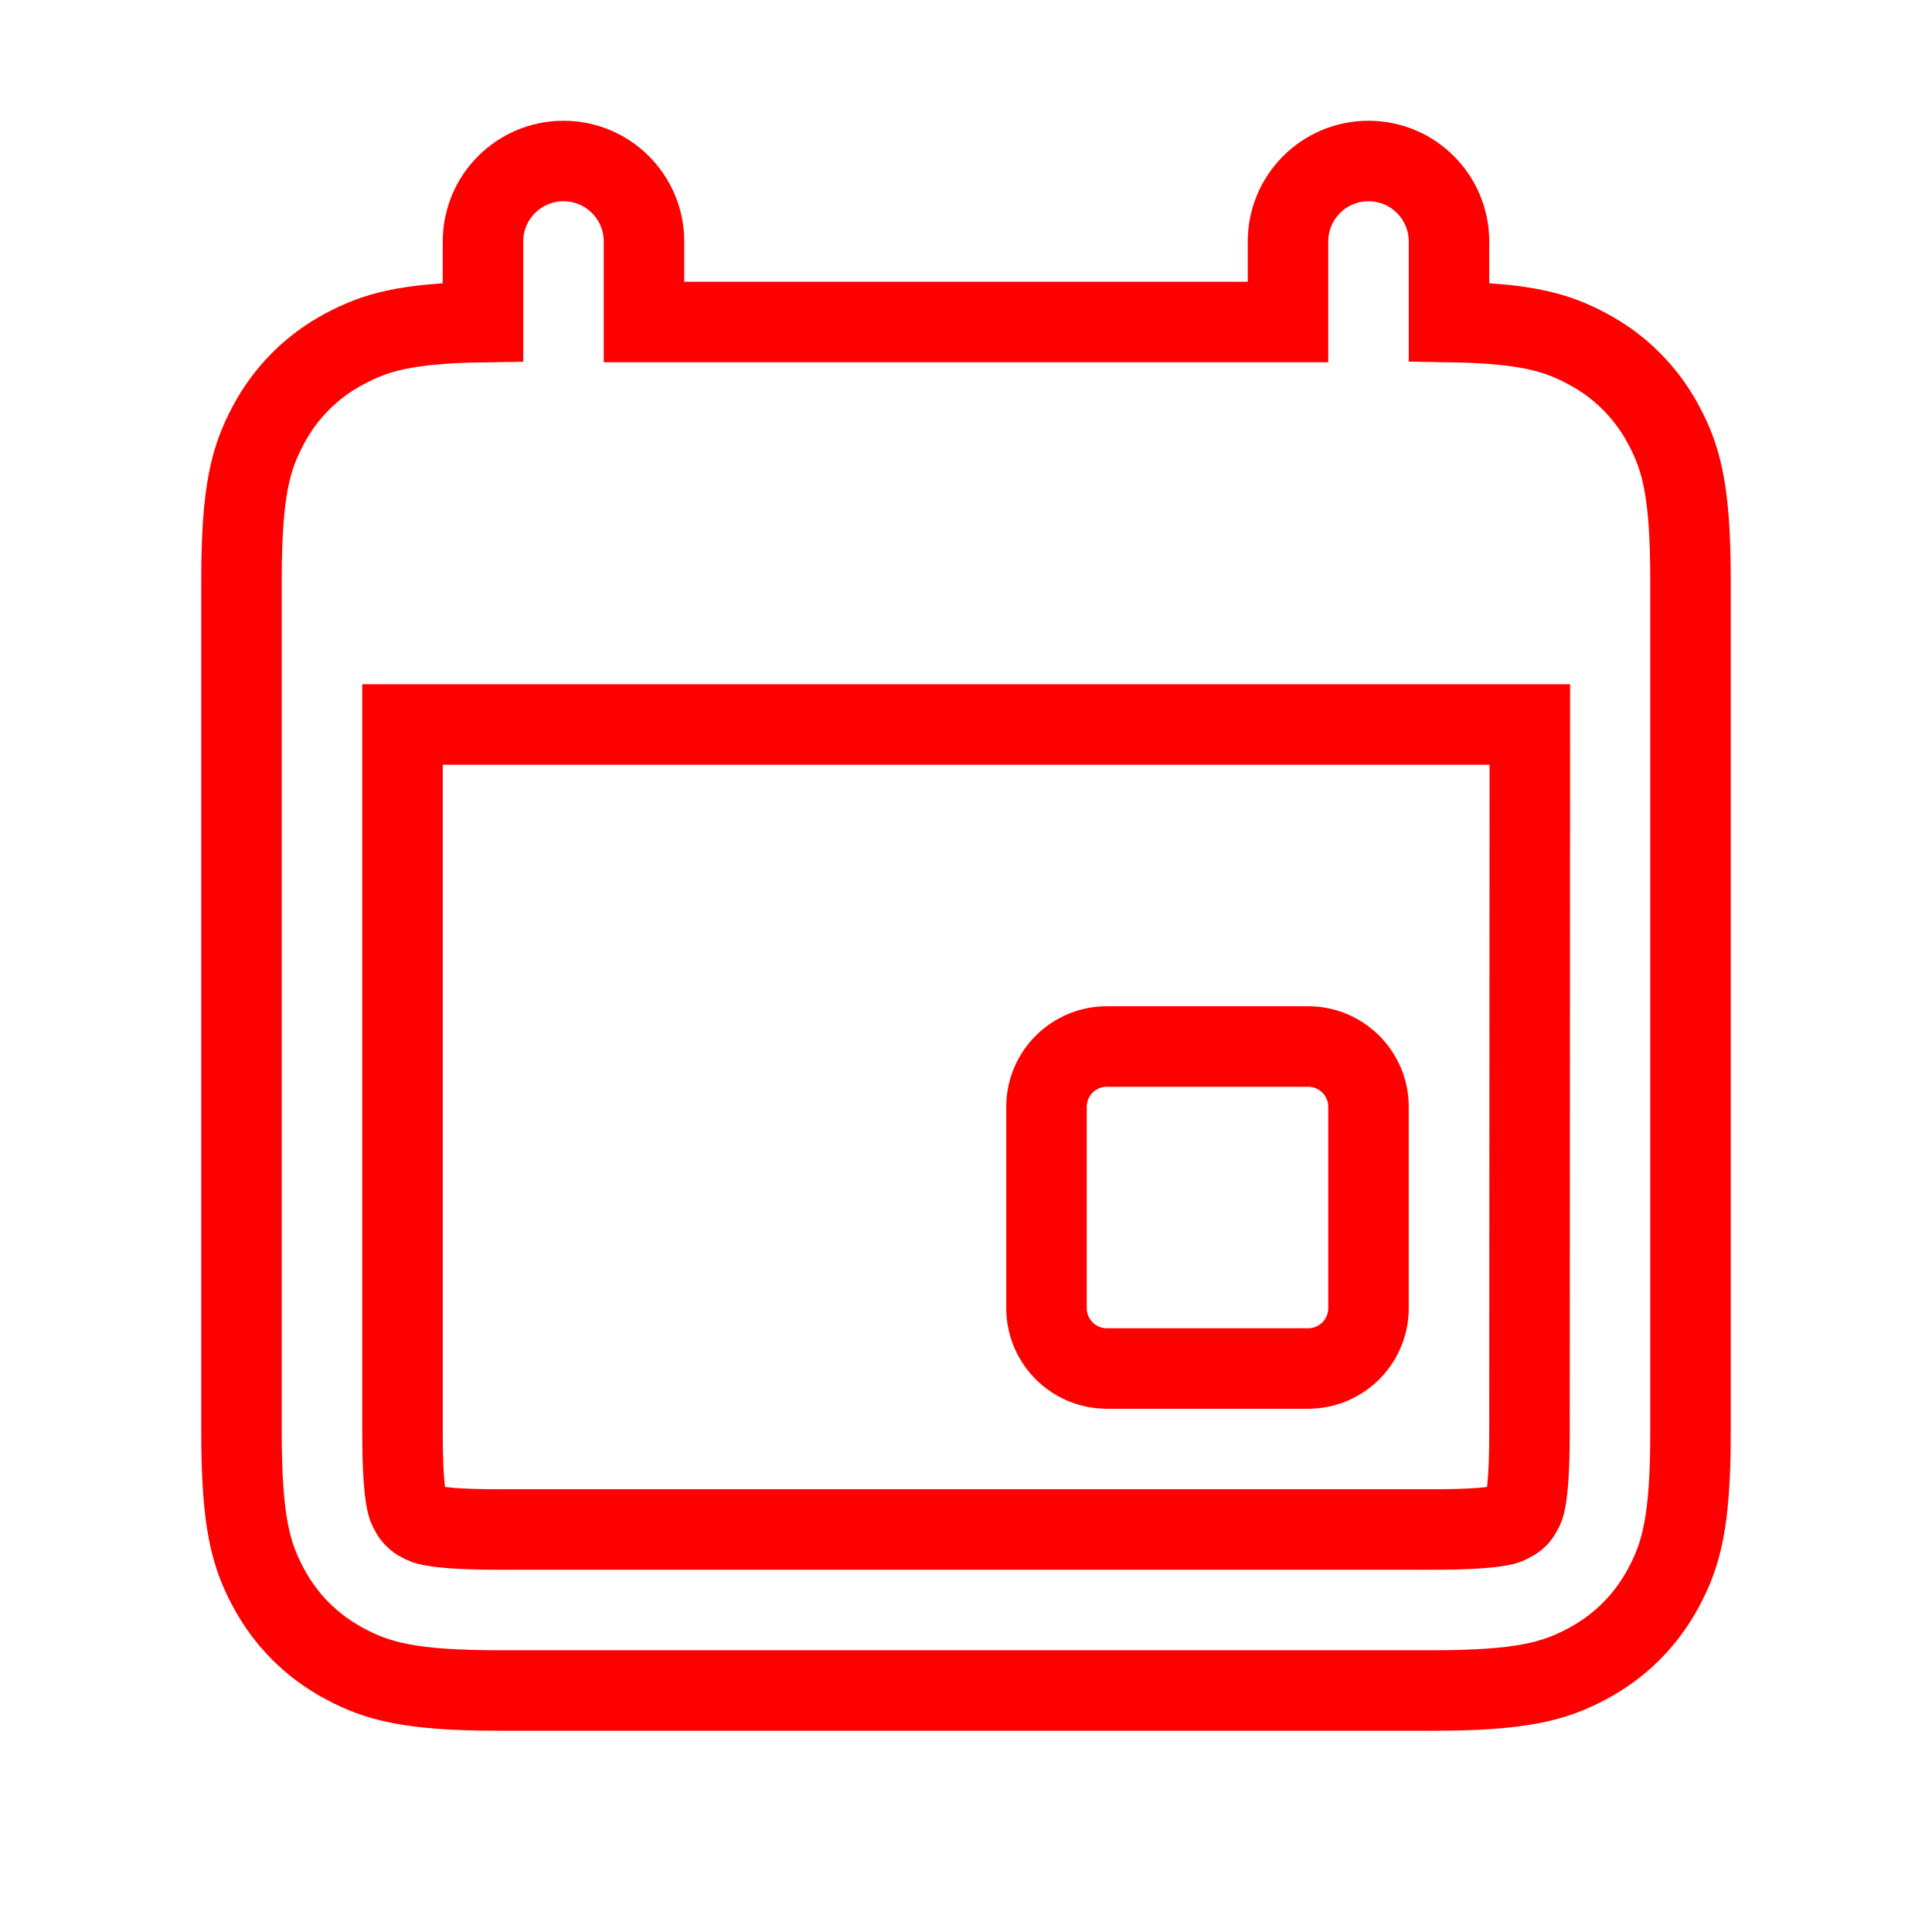
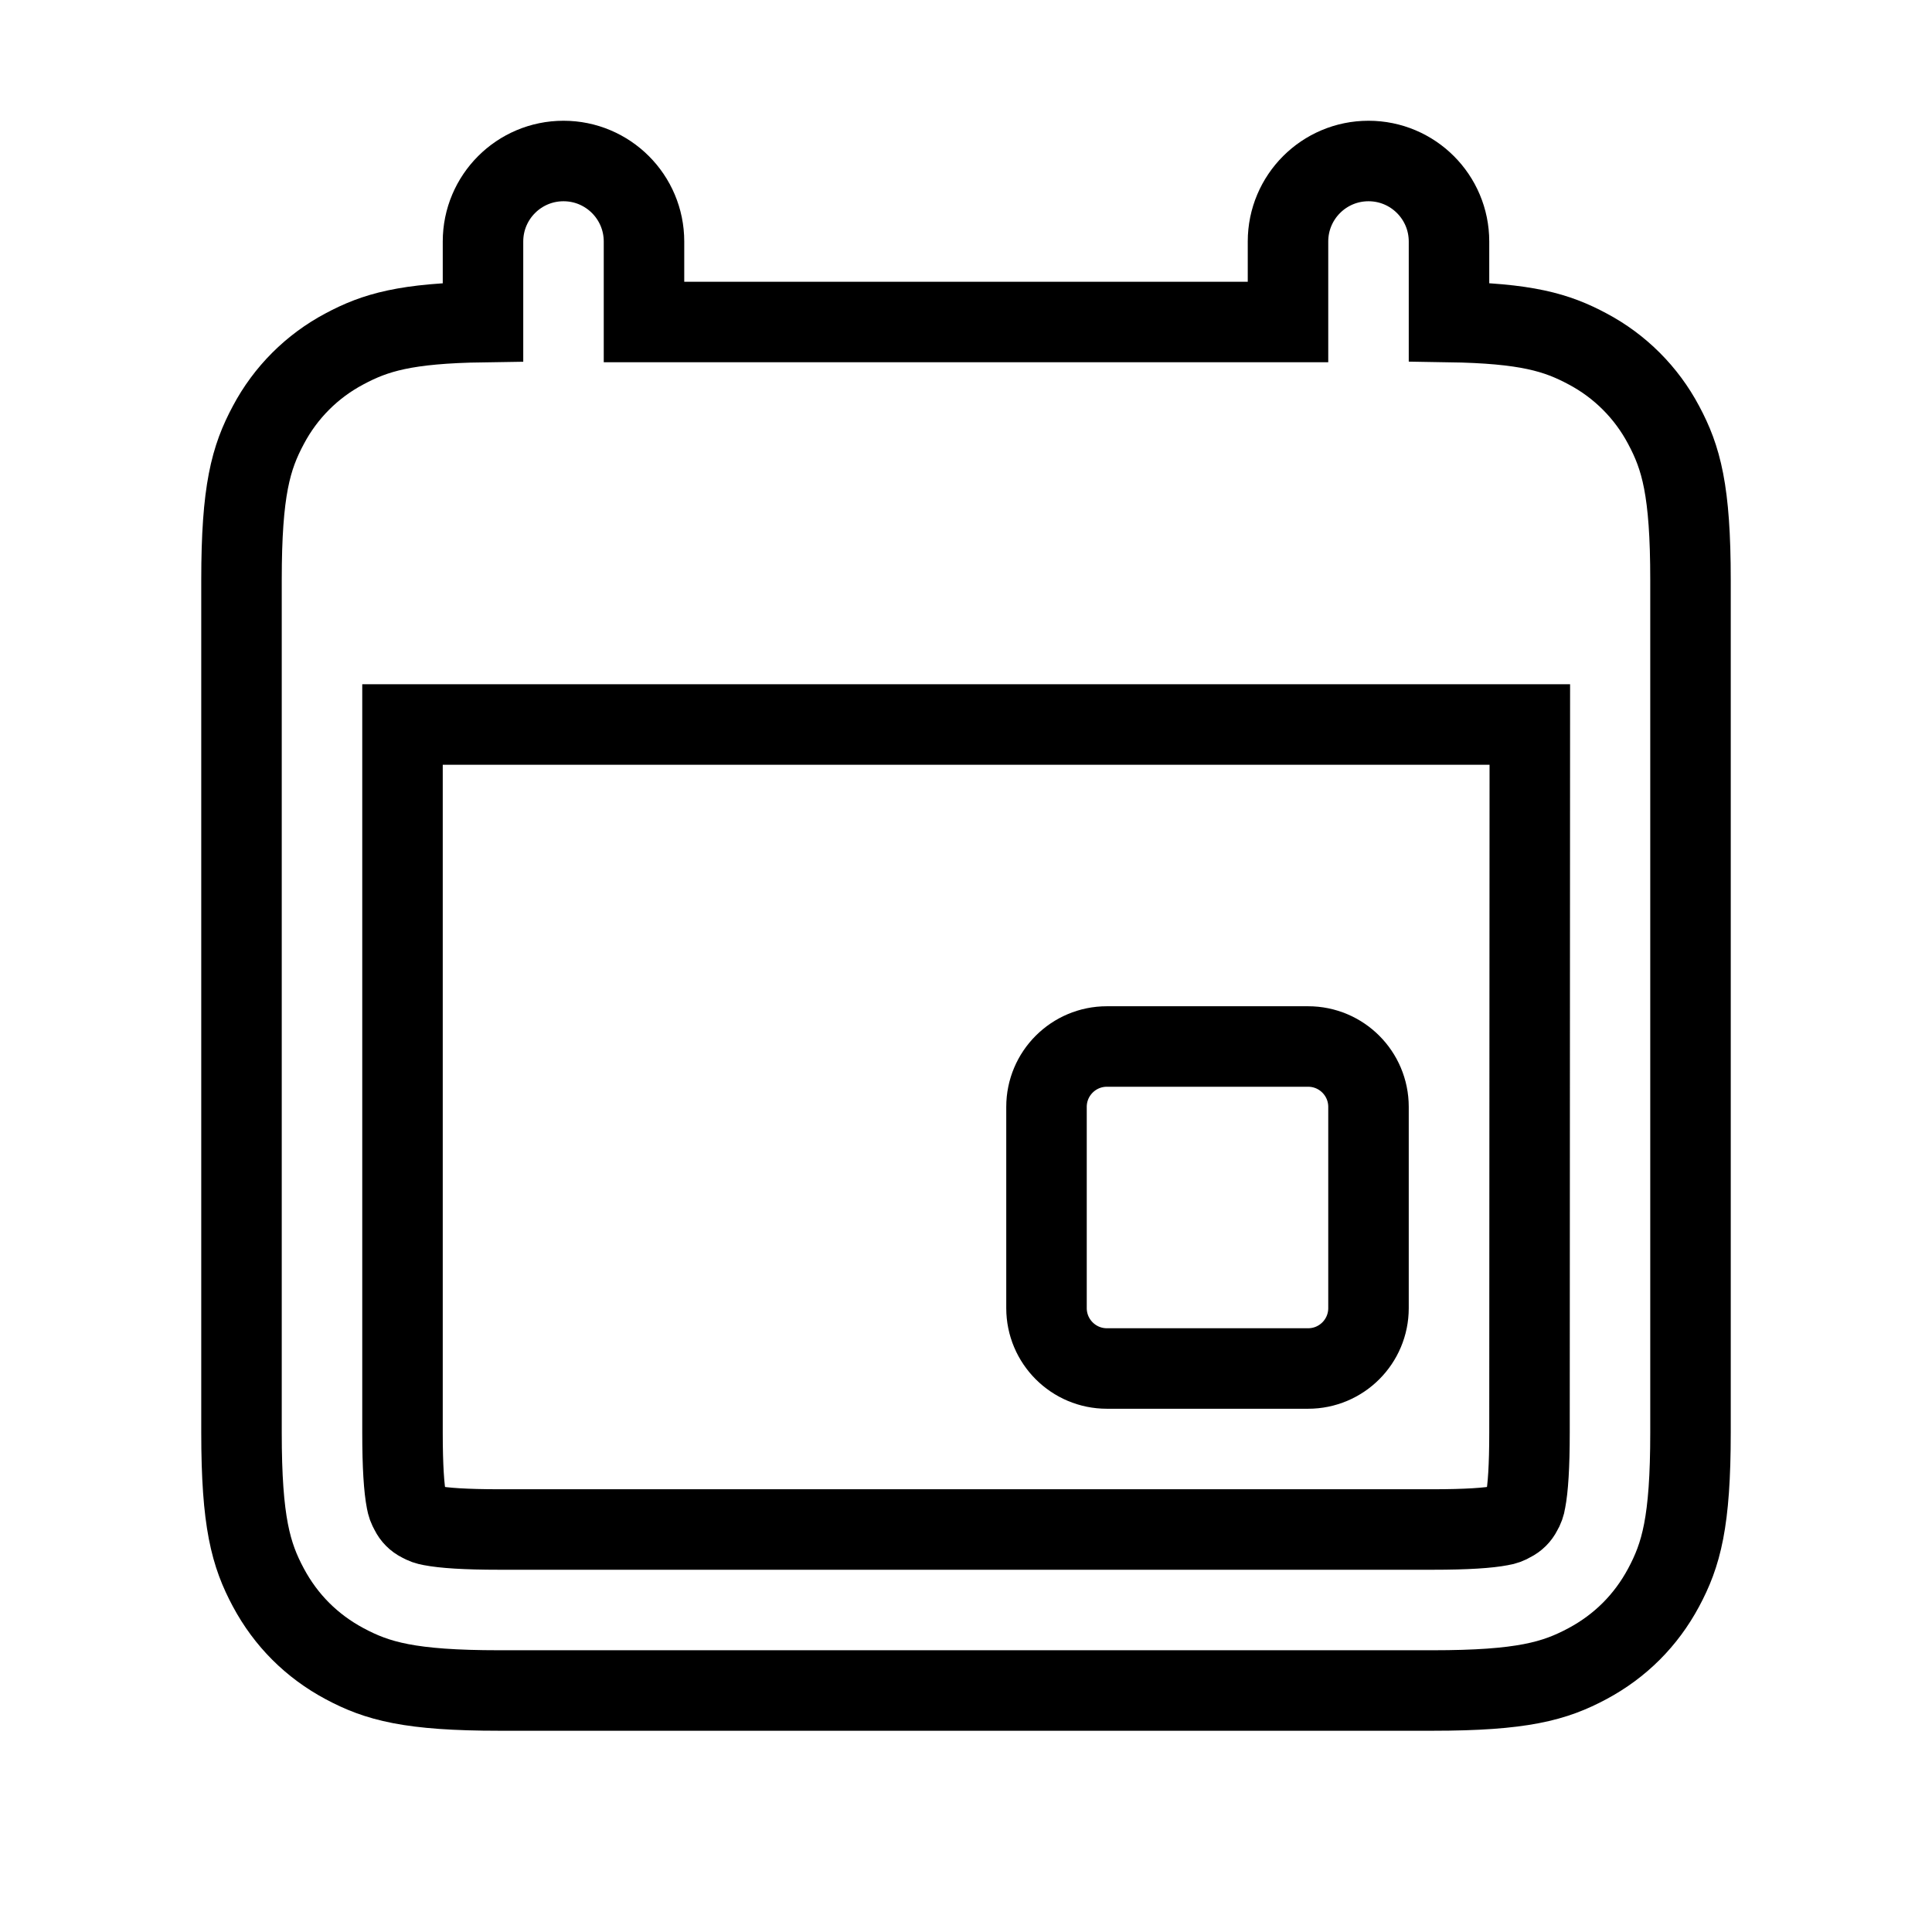
<svg xmlns="http://www.w3.org/2000/svg" width="800px" height="800px" viewBox="0 0 24 24" fill="none">
-   <path fill-rule="evenodd" clip-rule="evenodd" d="M7 2a1 1 0 0 0-1 1v1.001c-.961.014-1.34.129-1.721.333a2.272 2.272 0 0 0-.945.945C3.116 5.686 3 6.09 3 7.205v10.59c0 1.114.116 1.519.334 1.926.218.407.538.727.945.945.407.218.811.334 1.926.334h11.59c1.114 0 1.519-.116 1.926-.334.407-.218.727-.538.945-.945.218-.407.334-.811.334-1.926V7.205c0-1.115-.116-1.519-.334-1.926a2.272 2.272 0 0 0-.945-.945C19.34 4.13 18.961 4.015 18 4V3a1 1 0 1 0-2 0v1H8V3a1 1 0 0 0-1-1zM5 9v8.795c0 .427.019.694.049.849.012.06.017.074.049.134a.275.275 0 0 0 .124.125c.06.031.073.036.134.048.155.03.422.049.849.049h11.59c.427 0 .694-.019.849-.049a.353.353 0 0 0 .134-.049.275.275 0 0 0 .125-.124.353.353 0 0 0 .048-.134c.03-.155.049-.422.049-.849L19.004 9H5zm8.75 4a.75.75 0 0 0-.75.75v2.5c0 .414.336.75.75.75h2.5a.75.75 0 0 0 .75-.75v-2.5a.75.75 0 0 0-.75-.75h-2.5z" stroke="#ff0000" stroke-width="1" stroke-linecap="round" />
+   <path fill-rule="evenodd" clip-rule="evenodd" d="M7 2a1 1 0 0 0-1 1v1.001c-.961.014-1.34.129-1.721.333a2.272 2.272 0 0 0-.945.945C3.116 5.686 3 6.09 3 7.205v10.59c0 1.114.116 1.519.334 1.926.218.407.538.727.945.945.407.218.811.334 1.926.334h11.59c1.114 0 1.519-.116 1.926-.334.407-.218.727-.538.945-.945.218-.407.334-.811.334-1.926V7.205c0-1.115-.116-1.519-.334-1.926a2.272 2.272 0 0 0-.945-.945C19.34 4.13 18.961 4.015 18 4V3a1 1 0 1 0-2 0v1H8V3a1 1 0 0 0-1-1zM5 9v8.795c0 .427.019.694.049.849.012.06.017.074.049.134a.275.275 0 0 0 .124.125c.06.031.073.036.134.048.155.03.422.049.849.049h11.59c.427 0 .694-.019.849-.049a.353.353 0 0 0 .134-.049.275.275 0 0 0 .125-.124.353.353 0 0 0 .048-.134c.03-.155.049-.422.049-.849L19.004 9H5zm8.75 4a.75.75 0 0 0-.75.75v2.5c0 .414.336.75.75.75h2.5a.75.75 0 0 0 .75-.75v-2.5a.75.75 0 0 0-.75-.75h-2.5z" stroke="#000000" stroke-width="1" stroke-linecap="round" />
</svg>
